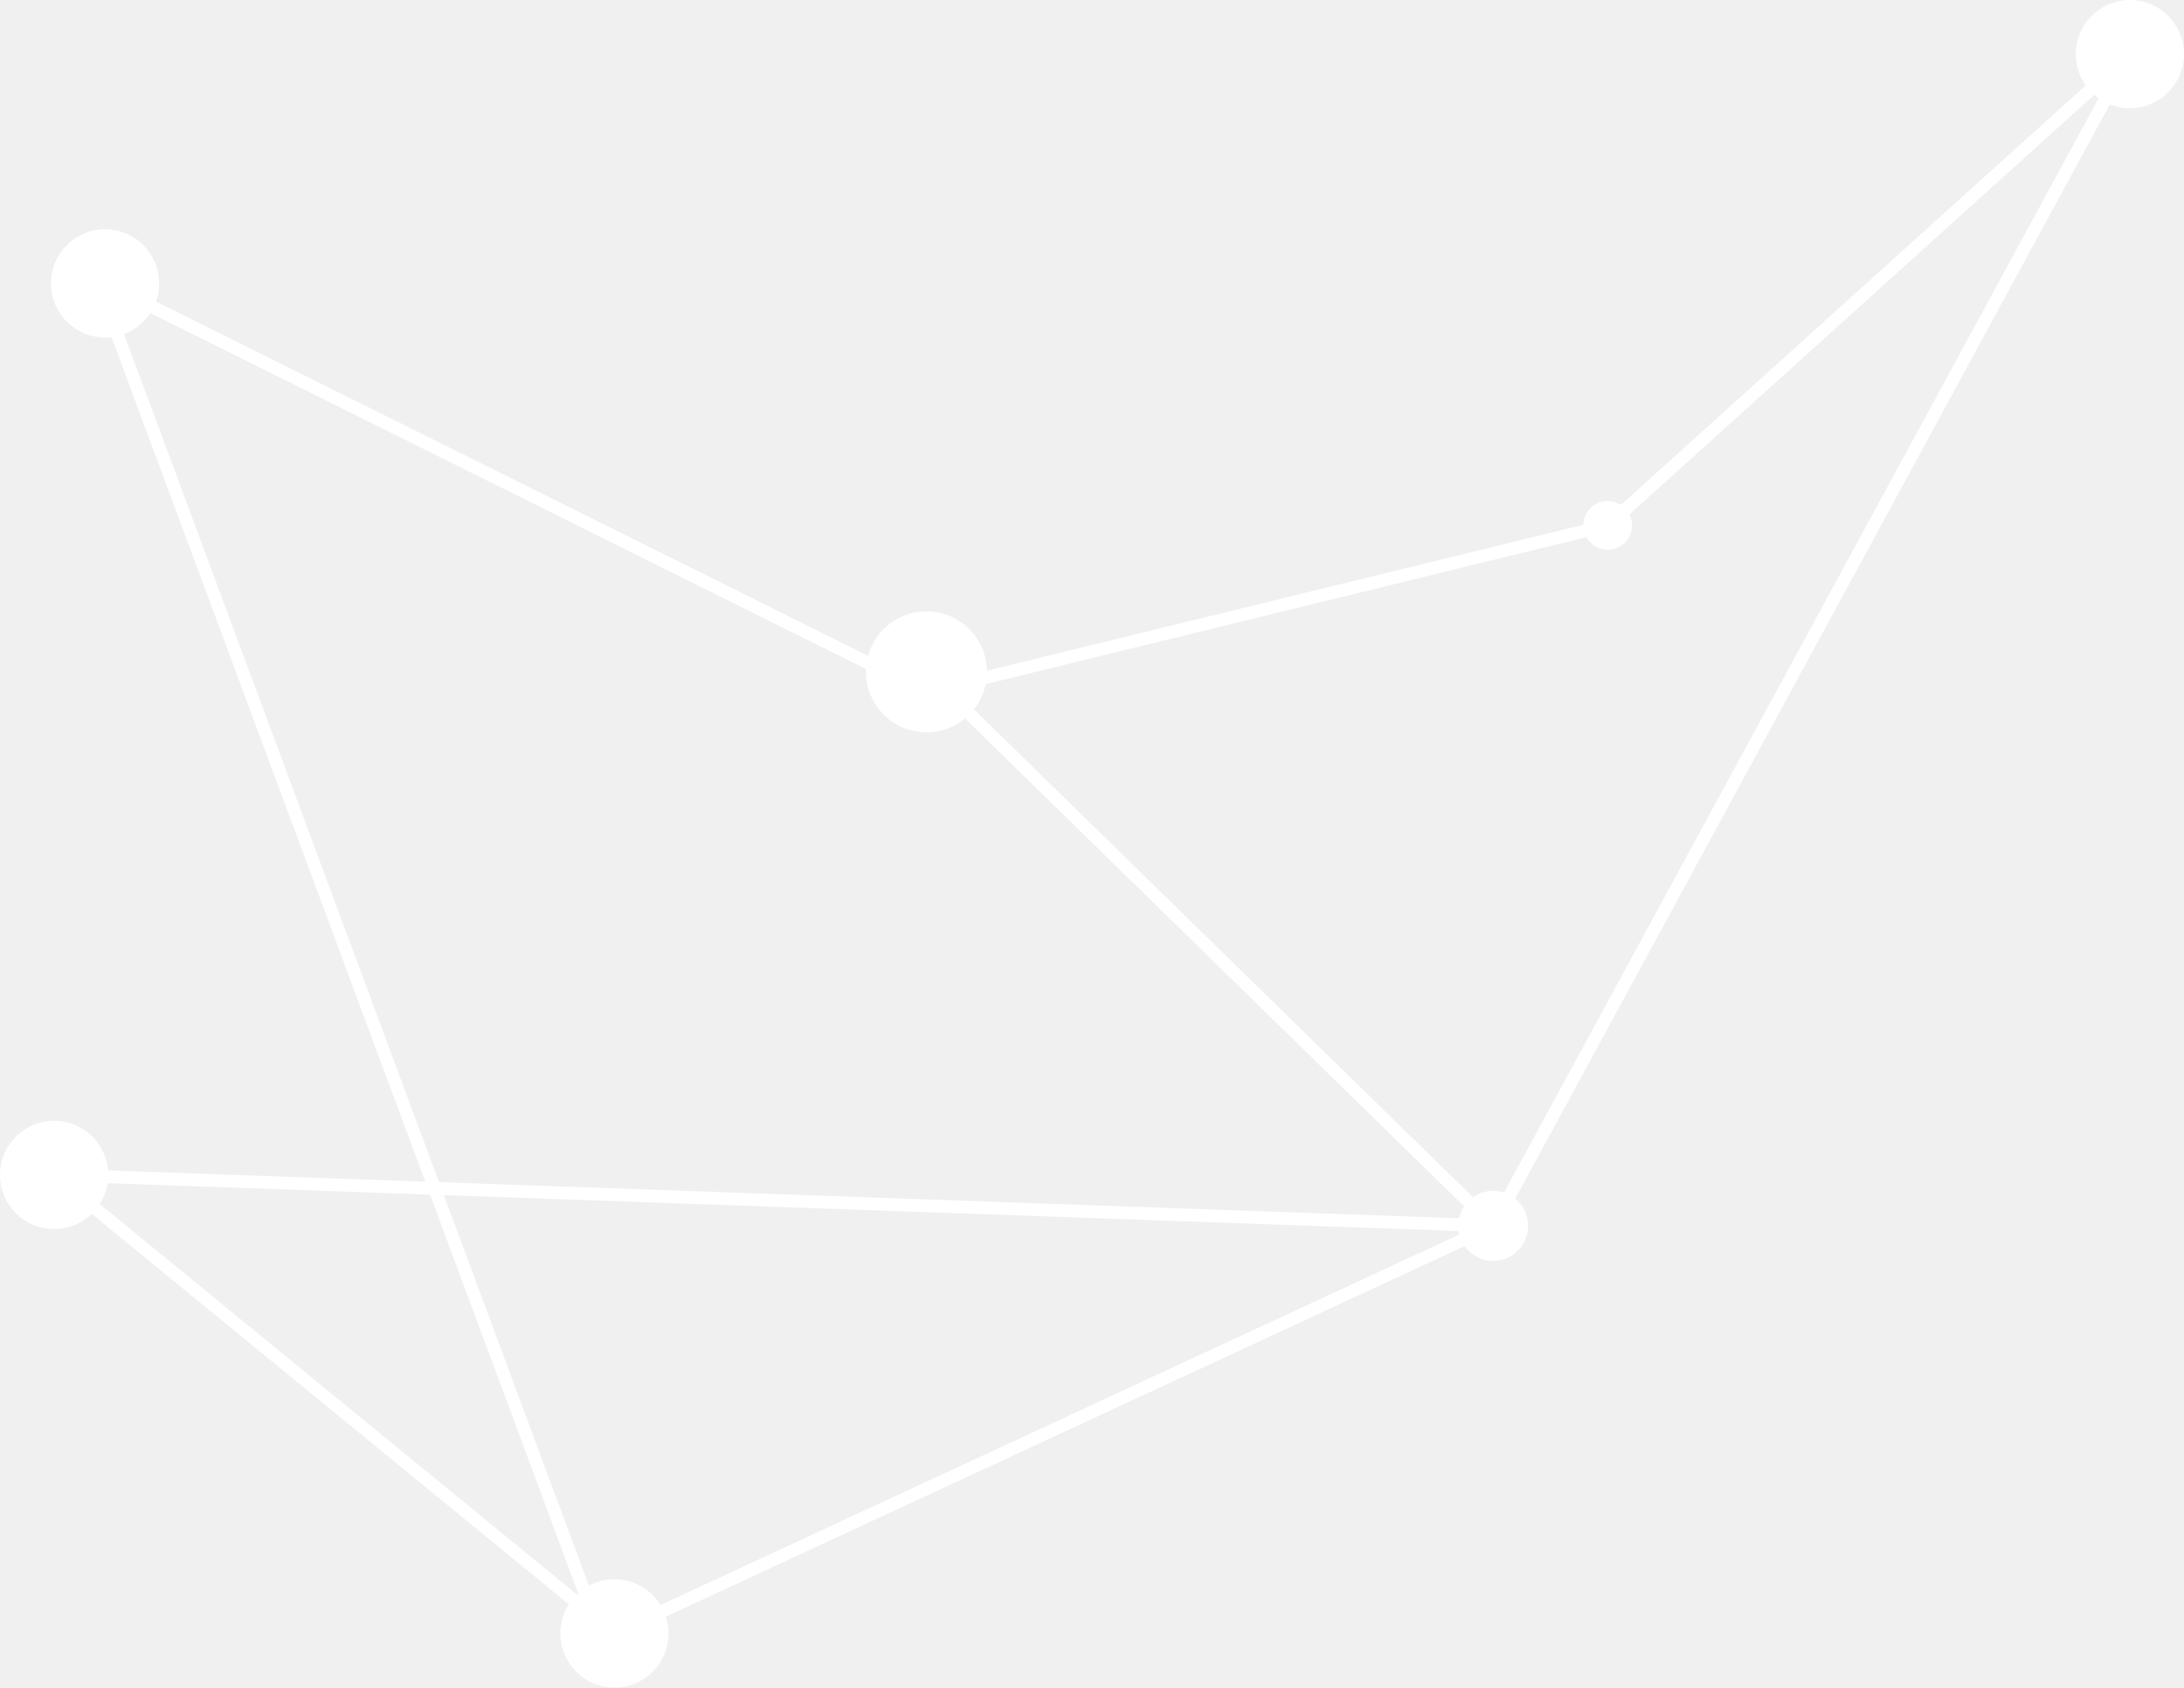
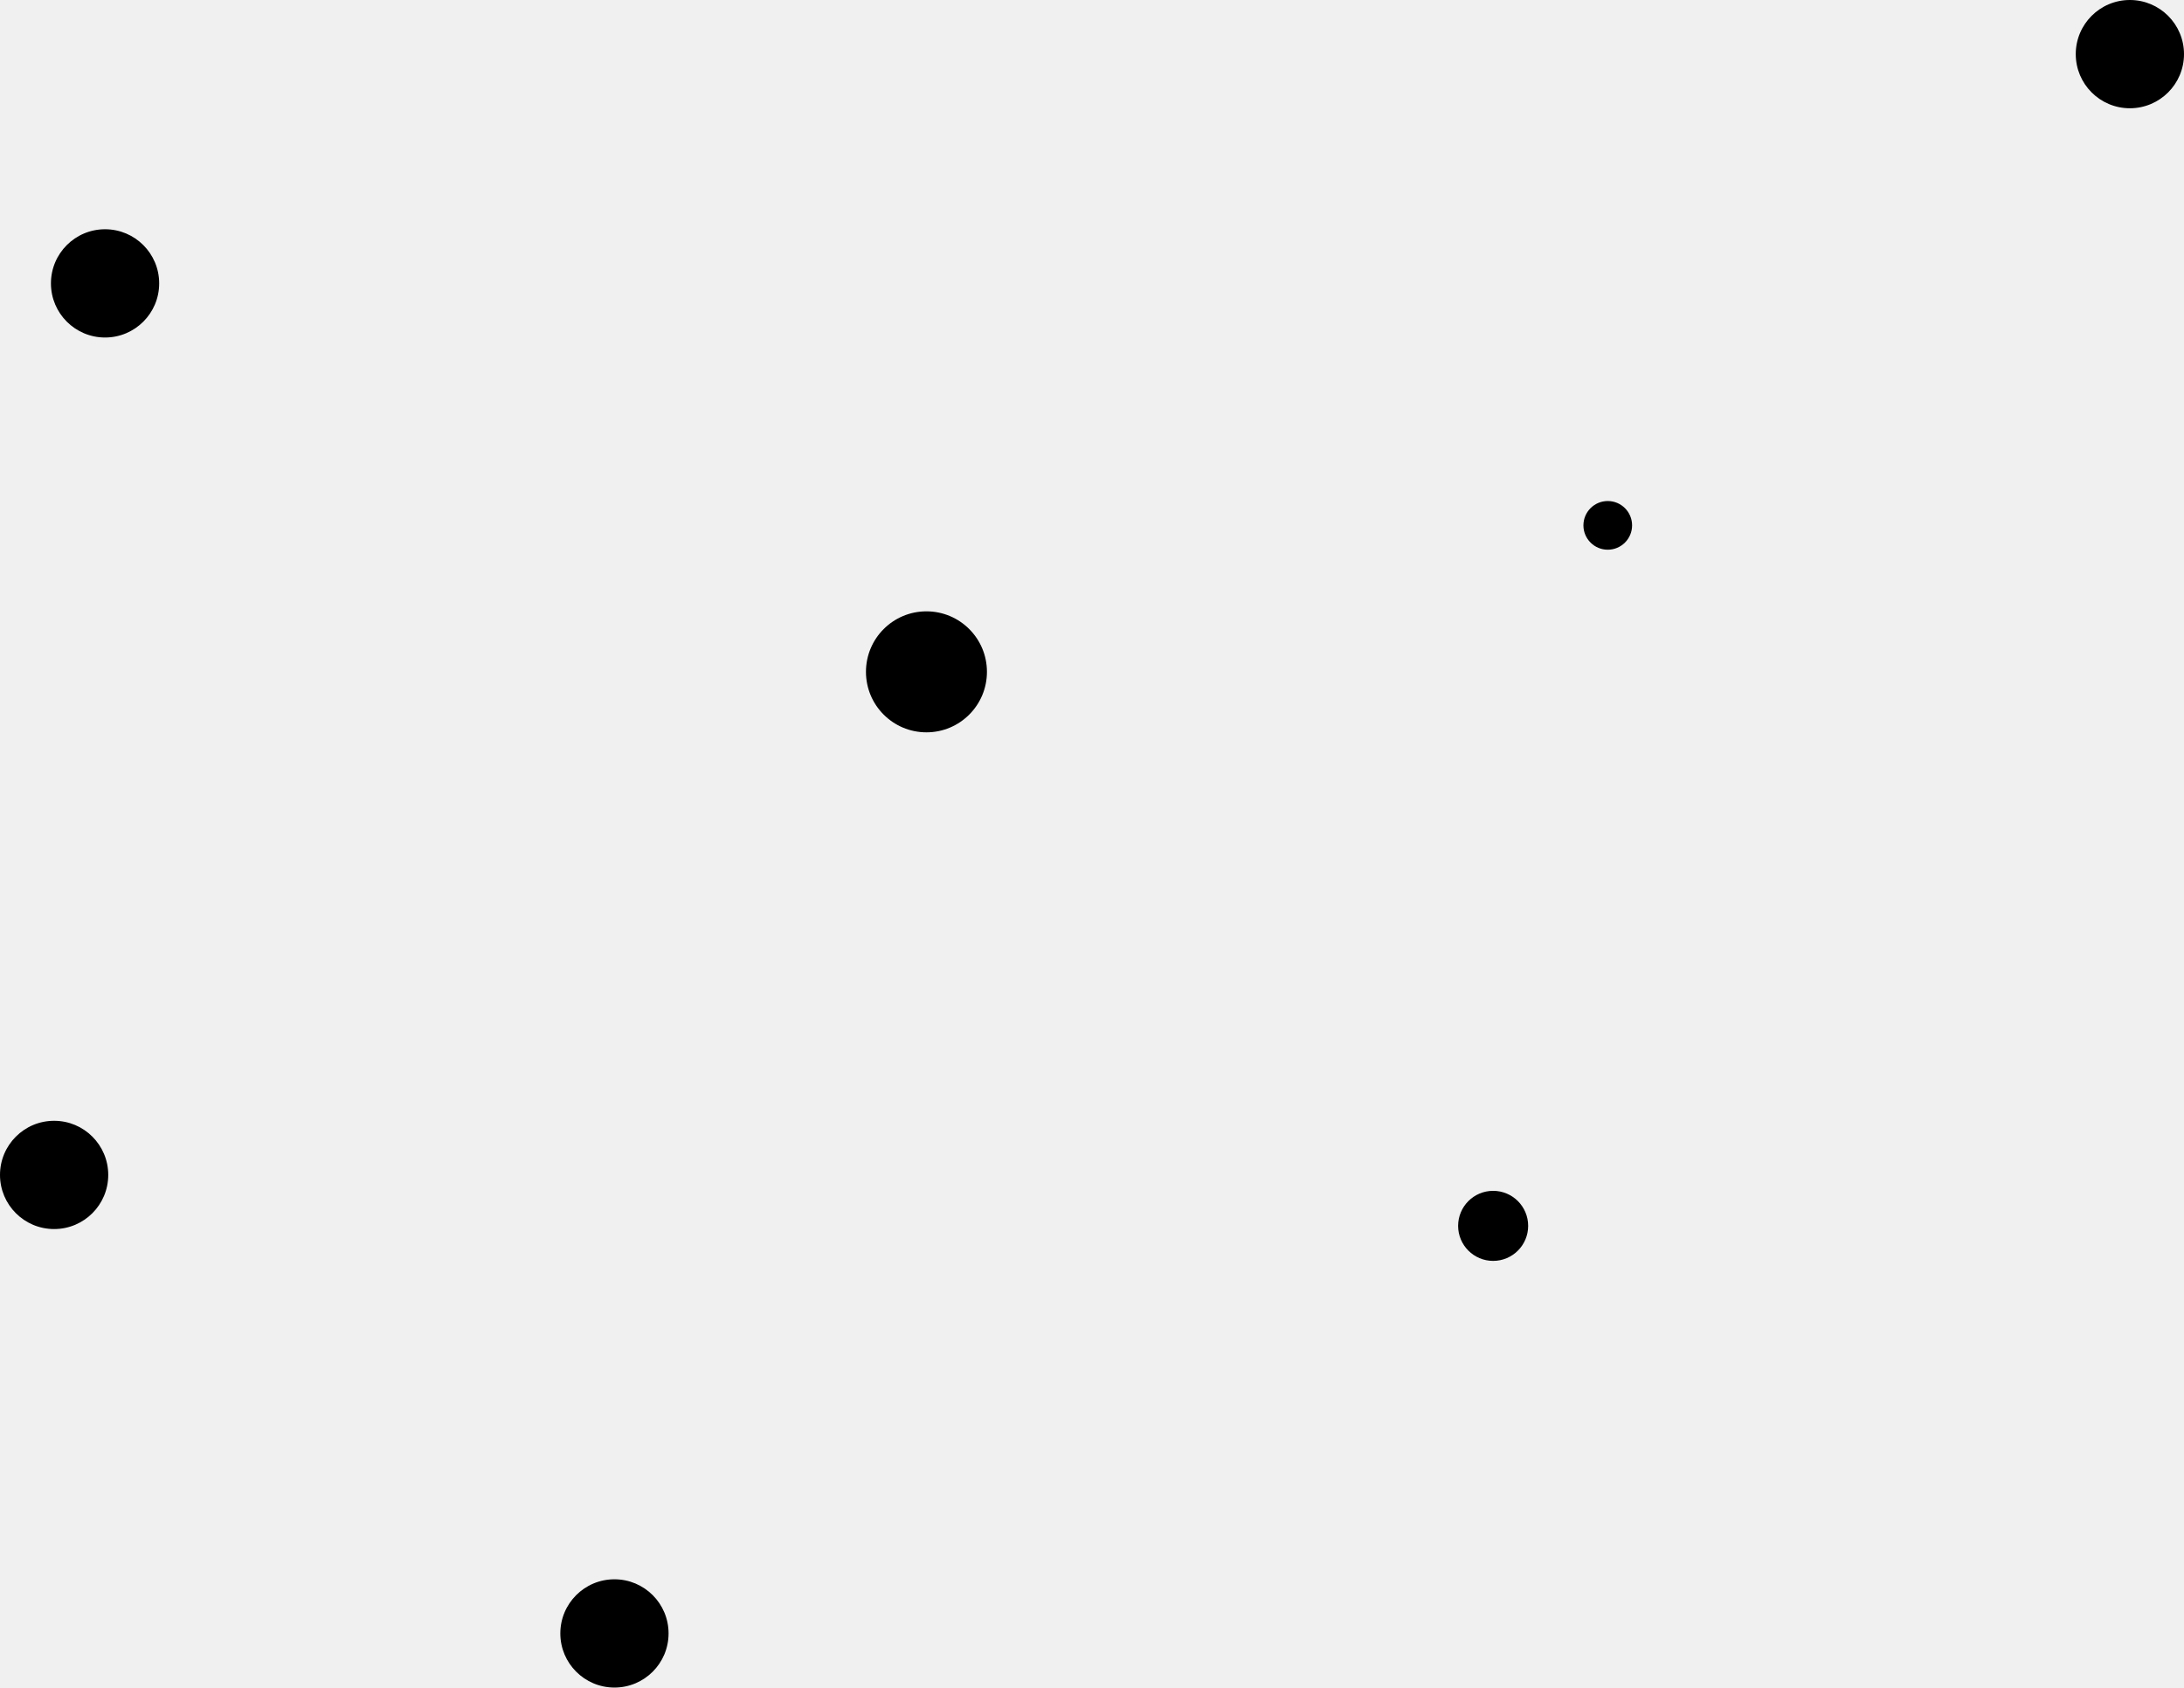
<svg xmlns="http://www.w3.org/2000/svg" version="1.1" id="background" x="0px" y="0px" width="171.5px" height="132.5px" viewBox="0 0 171.5 132.5" enable-background="new 0 0 171.5 132.5" xml:space="preserve">
-   <circle fill="#FFFFFF" cx="4.25" cy="92.25" r="4.25" />
-   <circle fill="#FFFFFF" cx="48.25" cy="128.25" r="4.25" />
-   <circle fill="#FFFFFF" cx="72.75" cy="52.75" r="4.75" />
-   <circle fill="#FFFFFF" cx="8.25" cy="22.25" r="4.25" />
-   <circle fill="#FFFFFF" cx="117.25" cy="96.25" r="2.75" />
-   <circle fill="#FFFFFF" cx="126.25" cy="41.25" r="1.911" />
-   <circle fill="#FFFFFF" cx="167.25" cy="4.25" r="4.25" />
-   <polyline fill="none" stroke="#FFFFFF" stroke-miterlimit="10" points="72.75,52.75 117.25,96.25 4.25,92.25 48.25,128.25   117.25,96.25 167.25,4.25 126.25,41.25 72.75,54.334 8.25,22.25 " />
-   <line fill="none" stroke="#FFFFFF" stroke-miterlimit="10" x1="48.25" y1="131.334" x2="8.5" y2="24.339" />
+   <circle cx="4.25" cy="92.25" r="4.25" />
+   <circle cx="48.25" cy="128.25" r="4.25" />
+   <circle cx="72.75" cy="52.75" r="4.75" />
+   <circle cx="8.25" cy="22.25" r="4.25" />
+   <circle cx="117.25" cy="96.25" r="2.75" />
+   <circle cx="126.25" cy="41.25" r="1.911" />
+   <circle cx="167.25" cy="4.25" r="4.25" />
+   <polyline fill="none" stroke-miterlimit="10" points="72.75,52.75 117.25,96.25 4.25,92.25 48.25,128.25   117.25,96.25 167.25,4.25 126.25,41.25 72.75,54.334 8.25,22.25 " />
+   <line fill="none" stroke-miterlimit="10" x1="48.25" y1="131.334" x2="8.5" y2="24.339" />
</svg>
